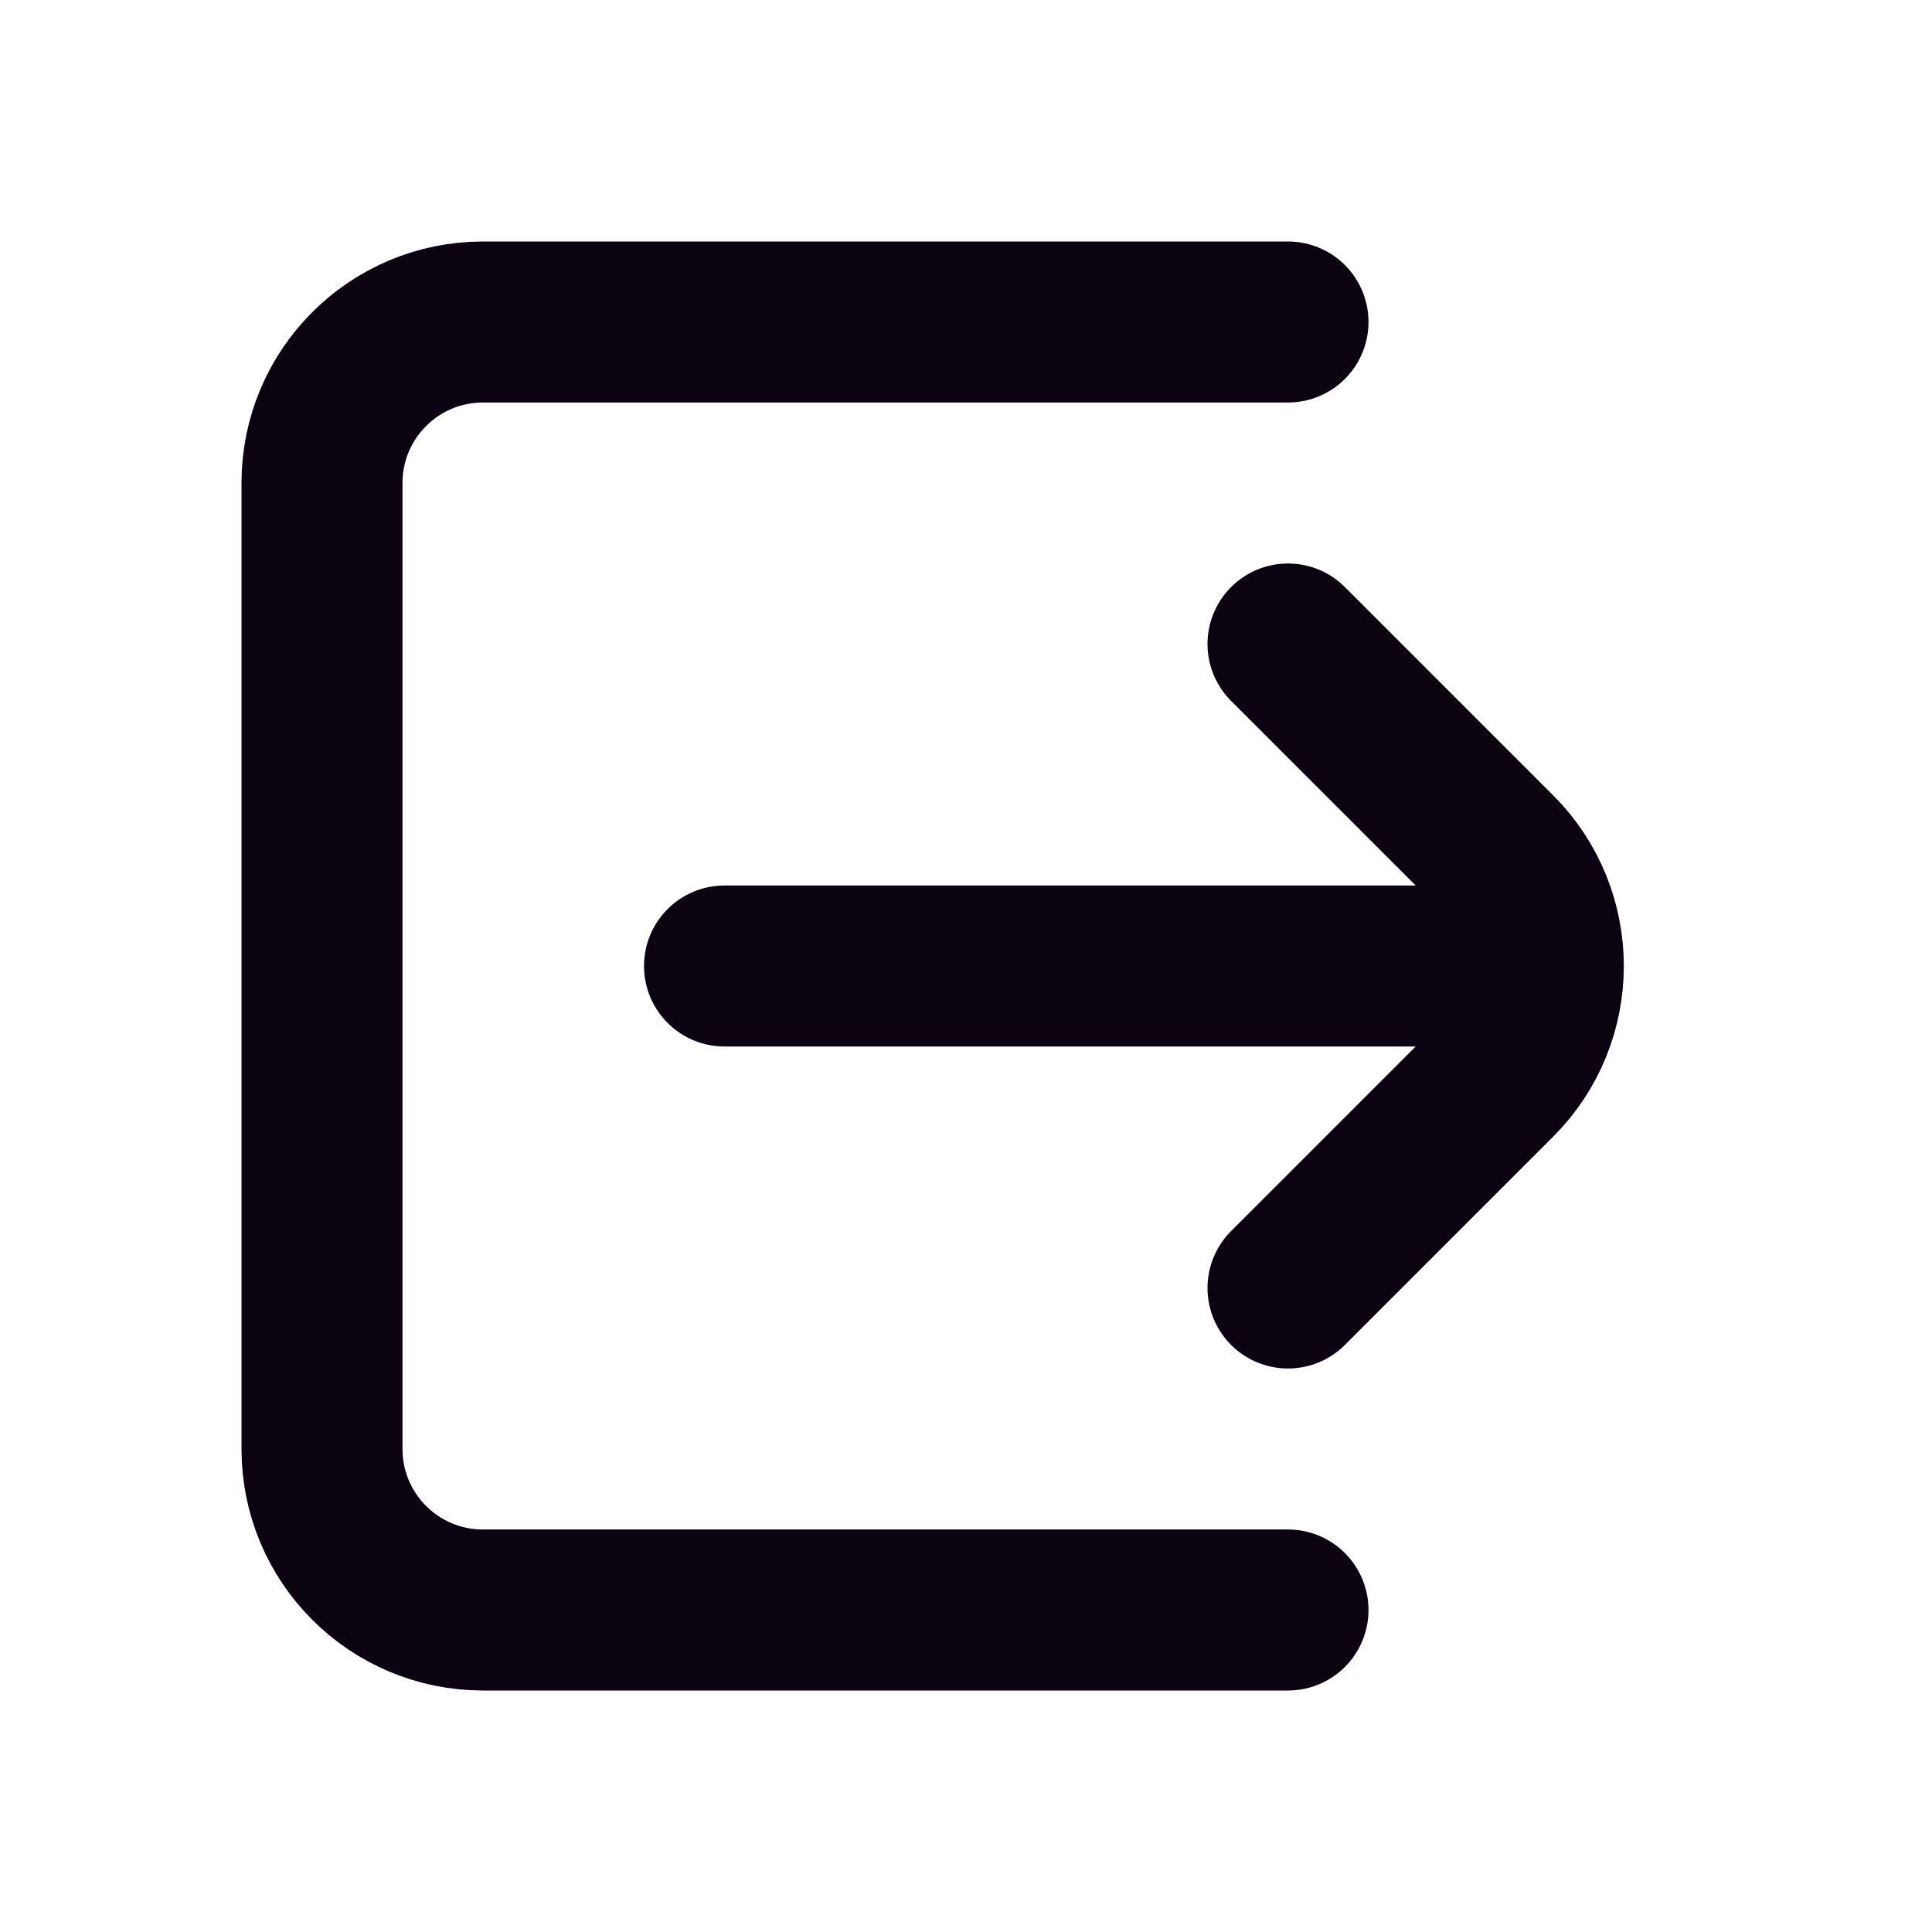
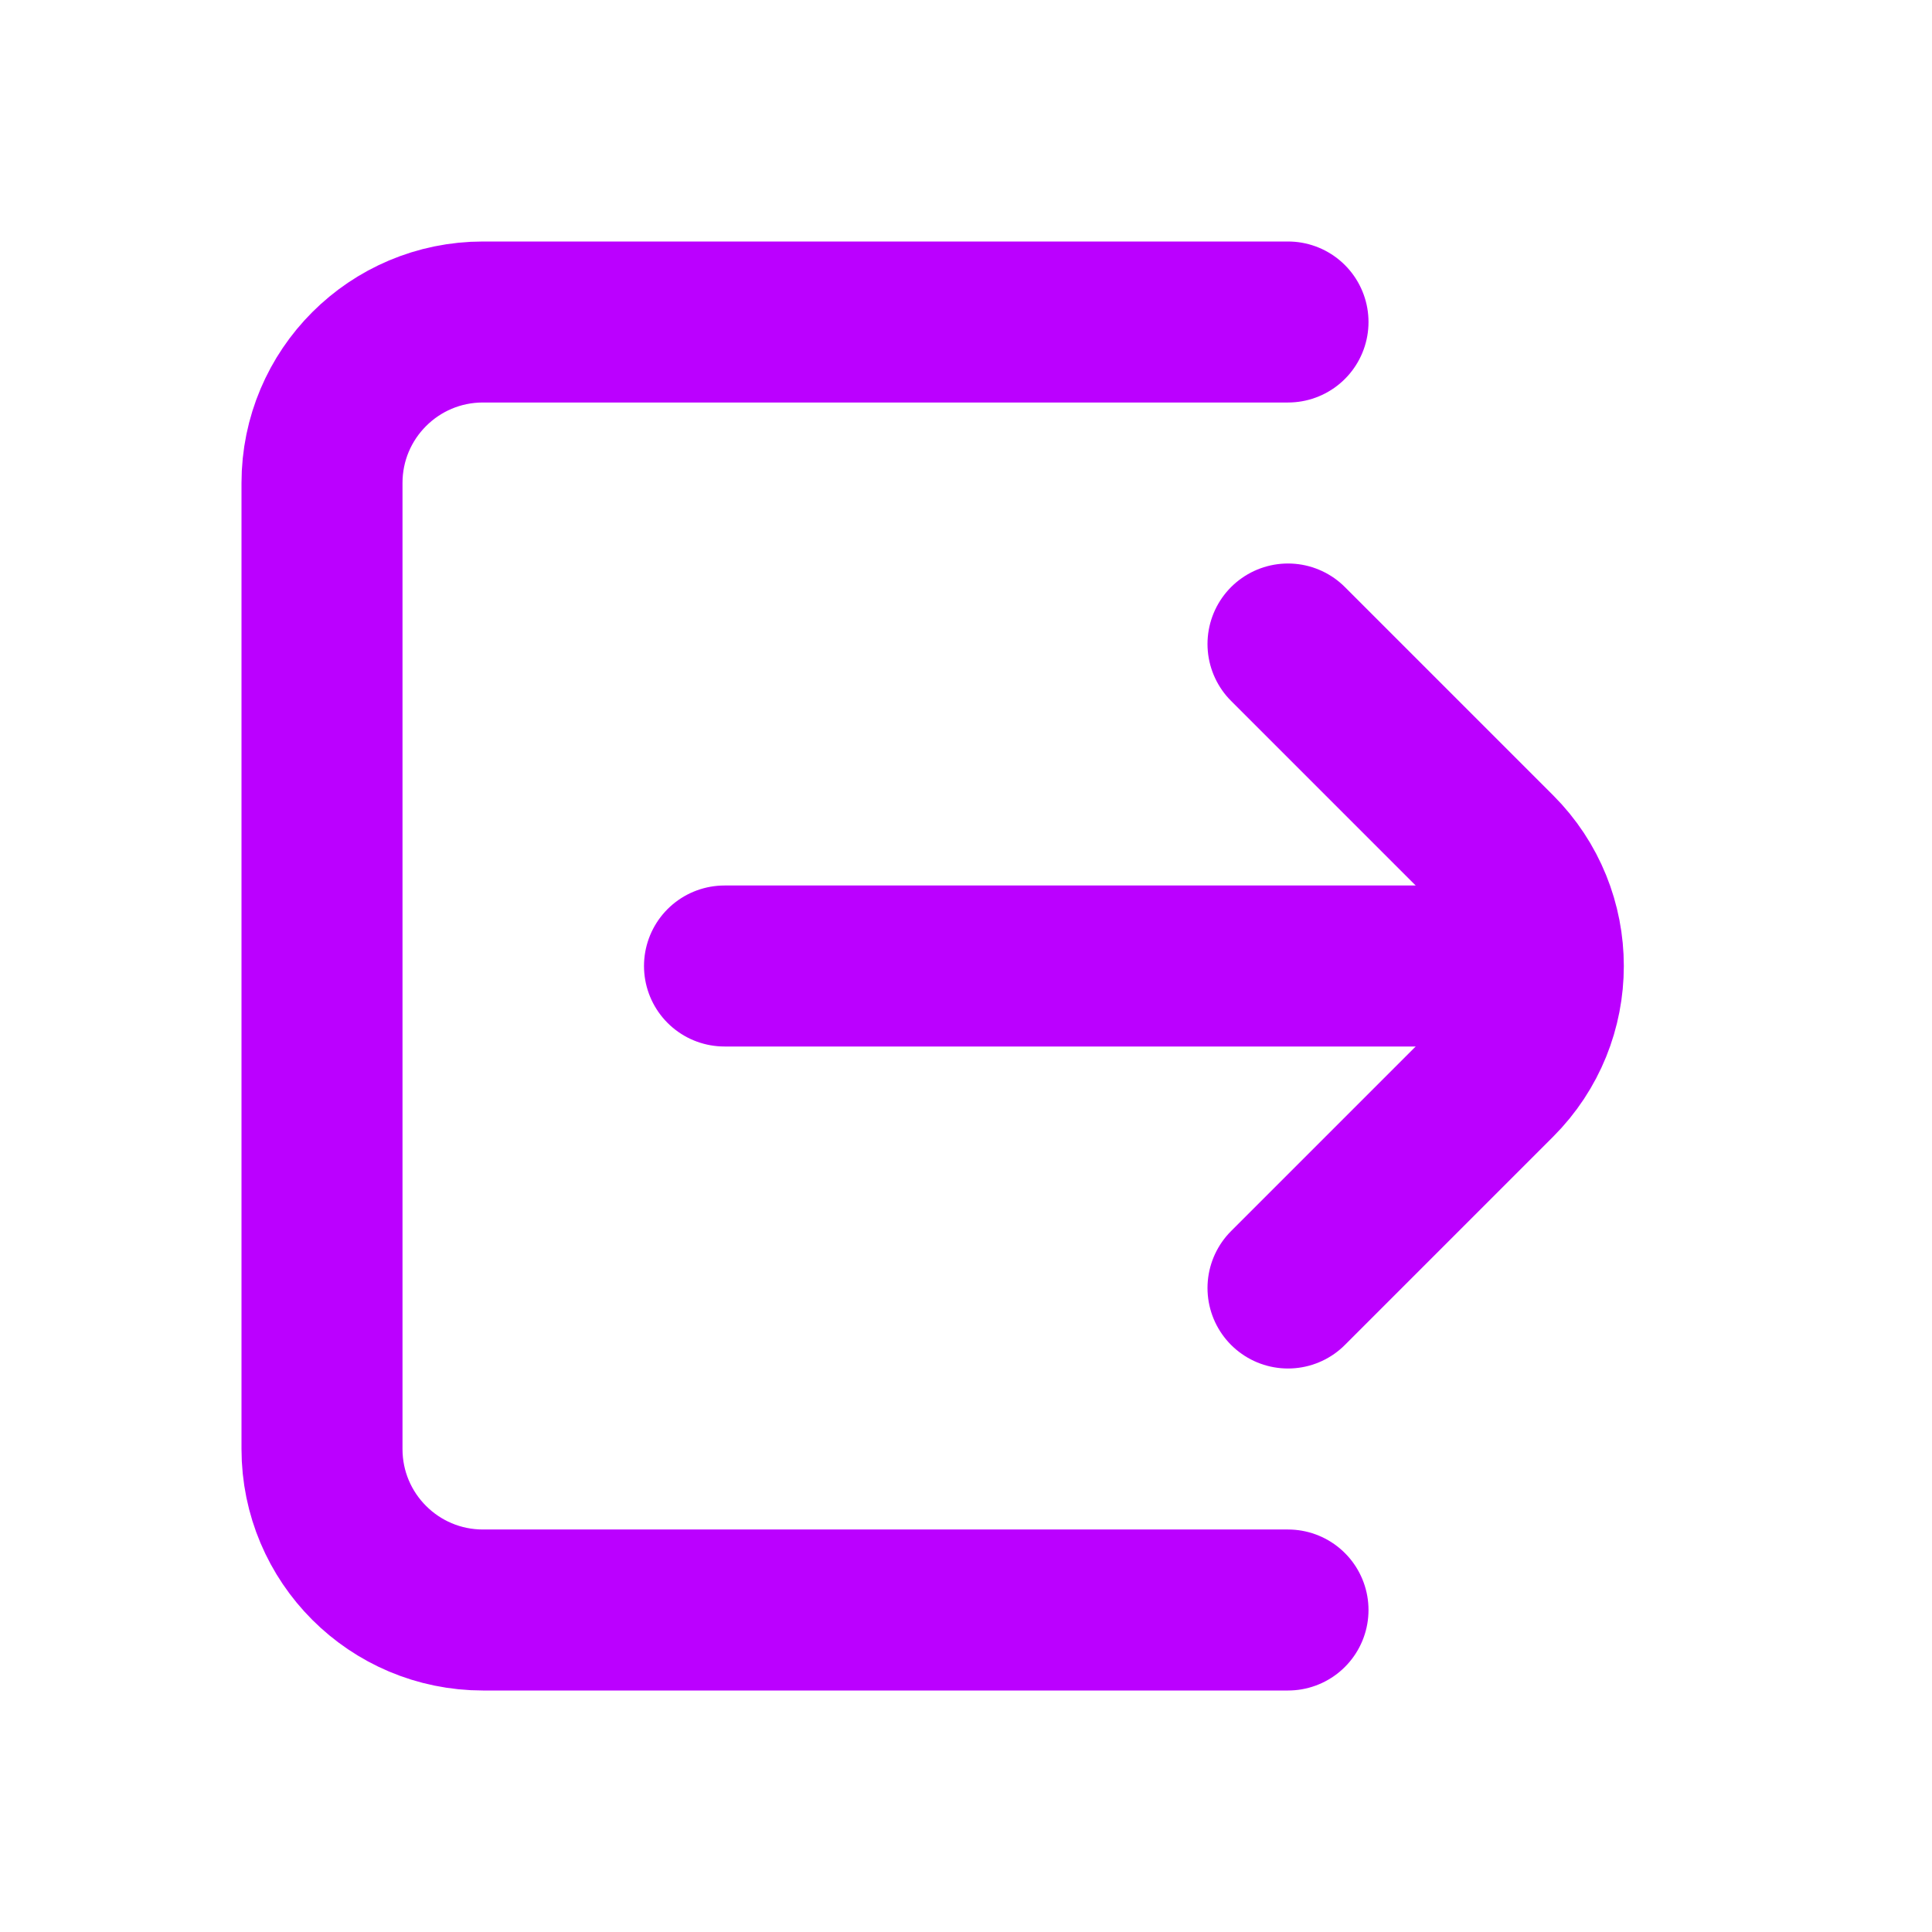
- <svg xmlns="http://www.w3.org/2000/svg" width="800px" height="800px" viewBox="0 0 24 24" version="1.1">
-   <g id="Page-1" stroke="none" stroke-width="1" fill="none" fill-rule="evenodd">
-     <g id="Session-Leave">
-       <rect id="Rectangle" fill-rule="nonzero" x="0" y="0" width="24" height="24">
- 
- </rect>
-       <line x1="9" y1="12" x2="19" y2="12" id="Path" stroke="#0C0310" stroke-width="2" stroke-linecap="round">
- 
- </line>
-       <path d="M16,8 L18.586,10.586 C19.367,11.367 19.367,12.633 18.586,13.414 L16,16" id="Path" stroke="#0C0310" stroke-width="2" stroke-linecap="round">
- 
- </path>
-       <path d="M16,4 L6,4 C4.895,4 4,4.895 4,6 L4,18 C4,19.105 4.895,20 6,20 L16,20" id="Path" stroke="#0C0310" stroke-width="2" stroke-linecap="round">
- 
- </path>
+ <svg xmlns="http://www.w3.org/2000/svg" width="800px" height="800px" viewBox="0 0 24 24" version="1.1" fill="#000000">
+   <g id="SVGRepo_bgCarrier" stroke-width="0" />
+   <g id="SVGRepo_tracerCarrier" stroke-linecap="round" stroke-linejoin="round" />
+   <g id="SVGRepo_iconCarrier">
+     <g id="Page-1" stroke="none" stroke-width="1" fill="none" fill-rule="evenodd">
+       <g id="Session-Leave">
+         <rect id="Rectangle" fill-rule="nonzero" x="0" y="0" width="24" height="24"> </rect>
+         <line x1="9" y1="12" x2="19" y2="12" id="Path" stroke="#bb00ff" stroke-width="2" stroke-linecap="round"> </line>
+         <path d="M16,8 L18.586,10.586 C19.367,11.367 19.367,12.633 18.586,13.414 L16,16" id="Path" stroke="#bb00ff" stroke-width="2" stroke-linecap="round"> </path>
+         <path d="M16,4 L6,4 C4.895,4 4,4.895 4,6 L4,18 C4,19.105 4.895,20 6,20 L16,20" id="Path" stroke="#bb00ff" stroke-width="2" stroke-linecap="round"> </path>
+       </g>
    </g>
  </g>
</svg>
